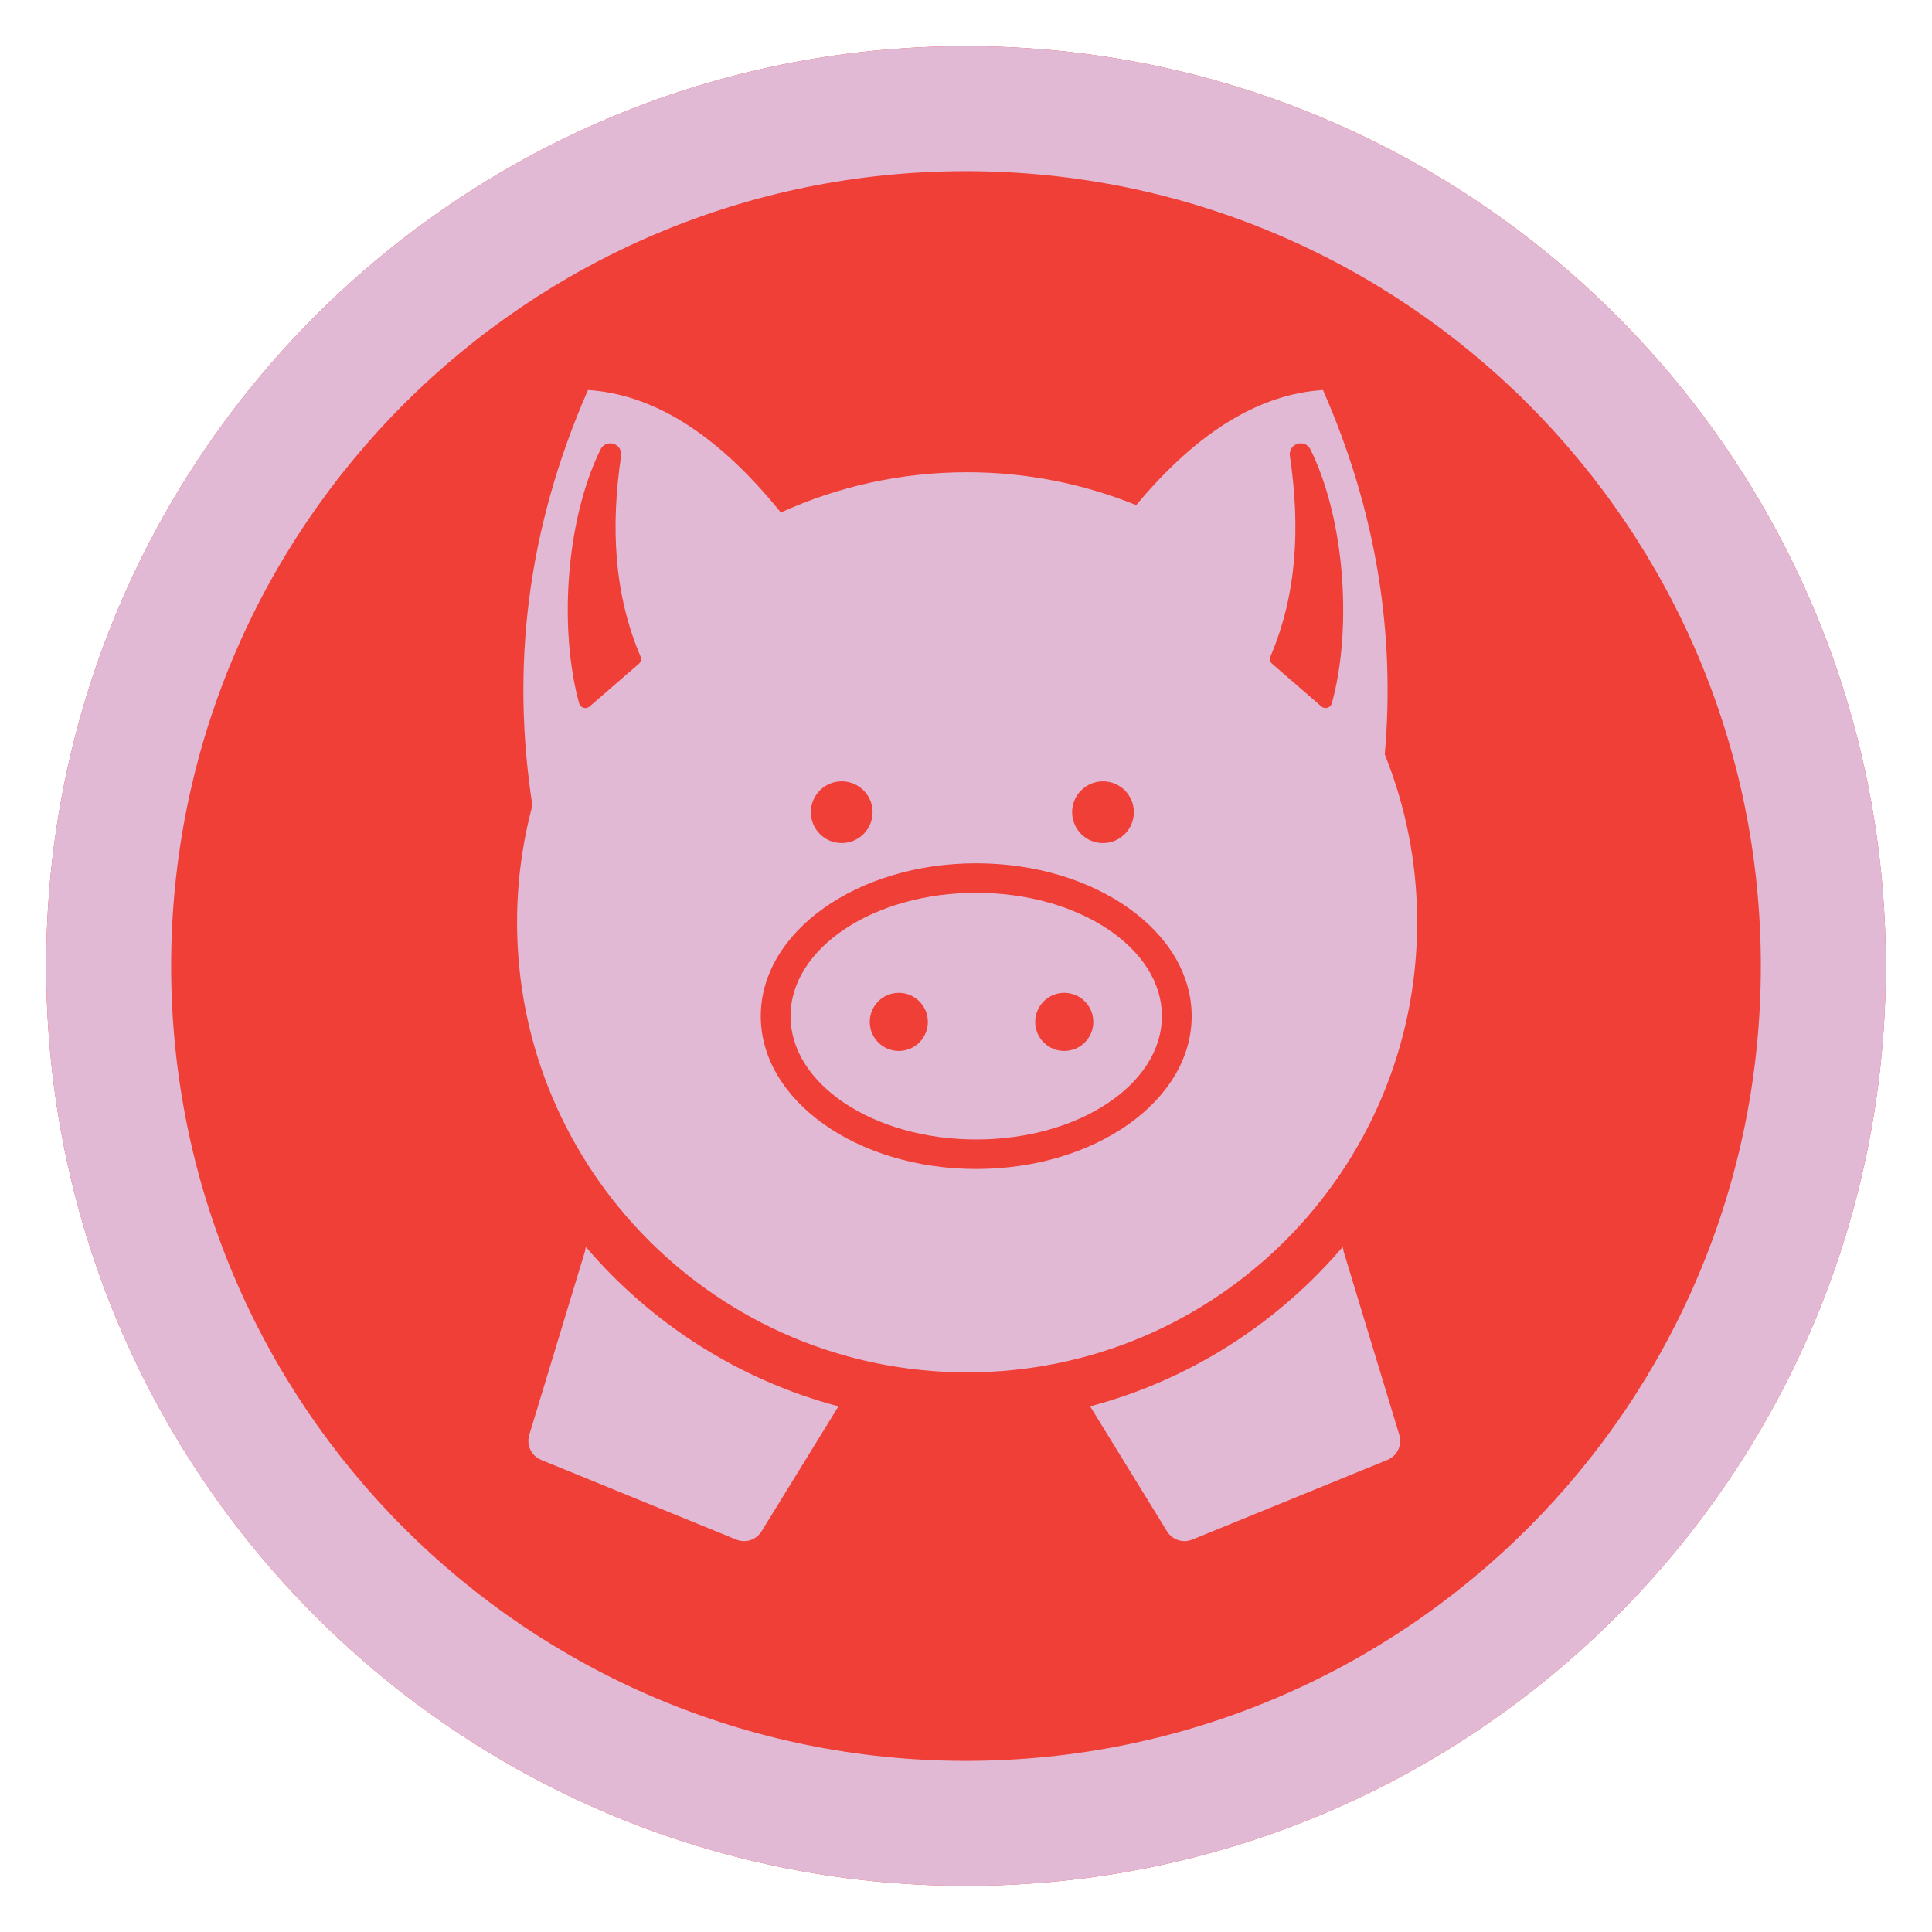
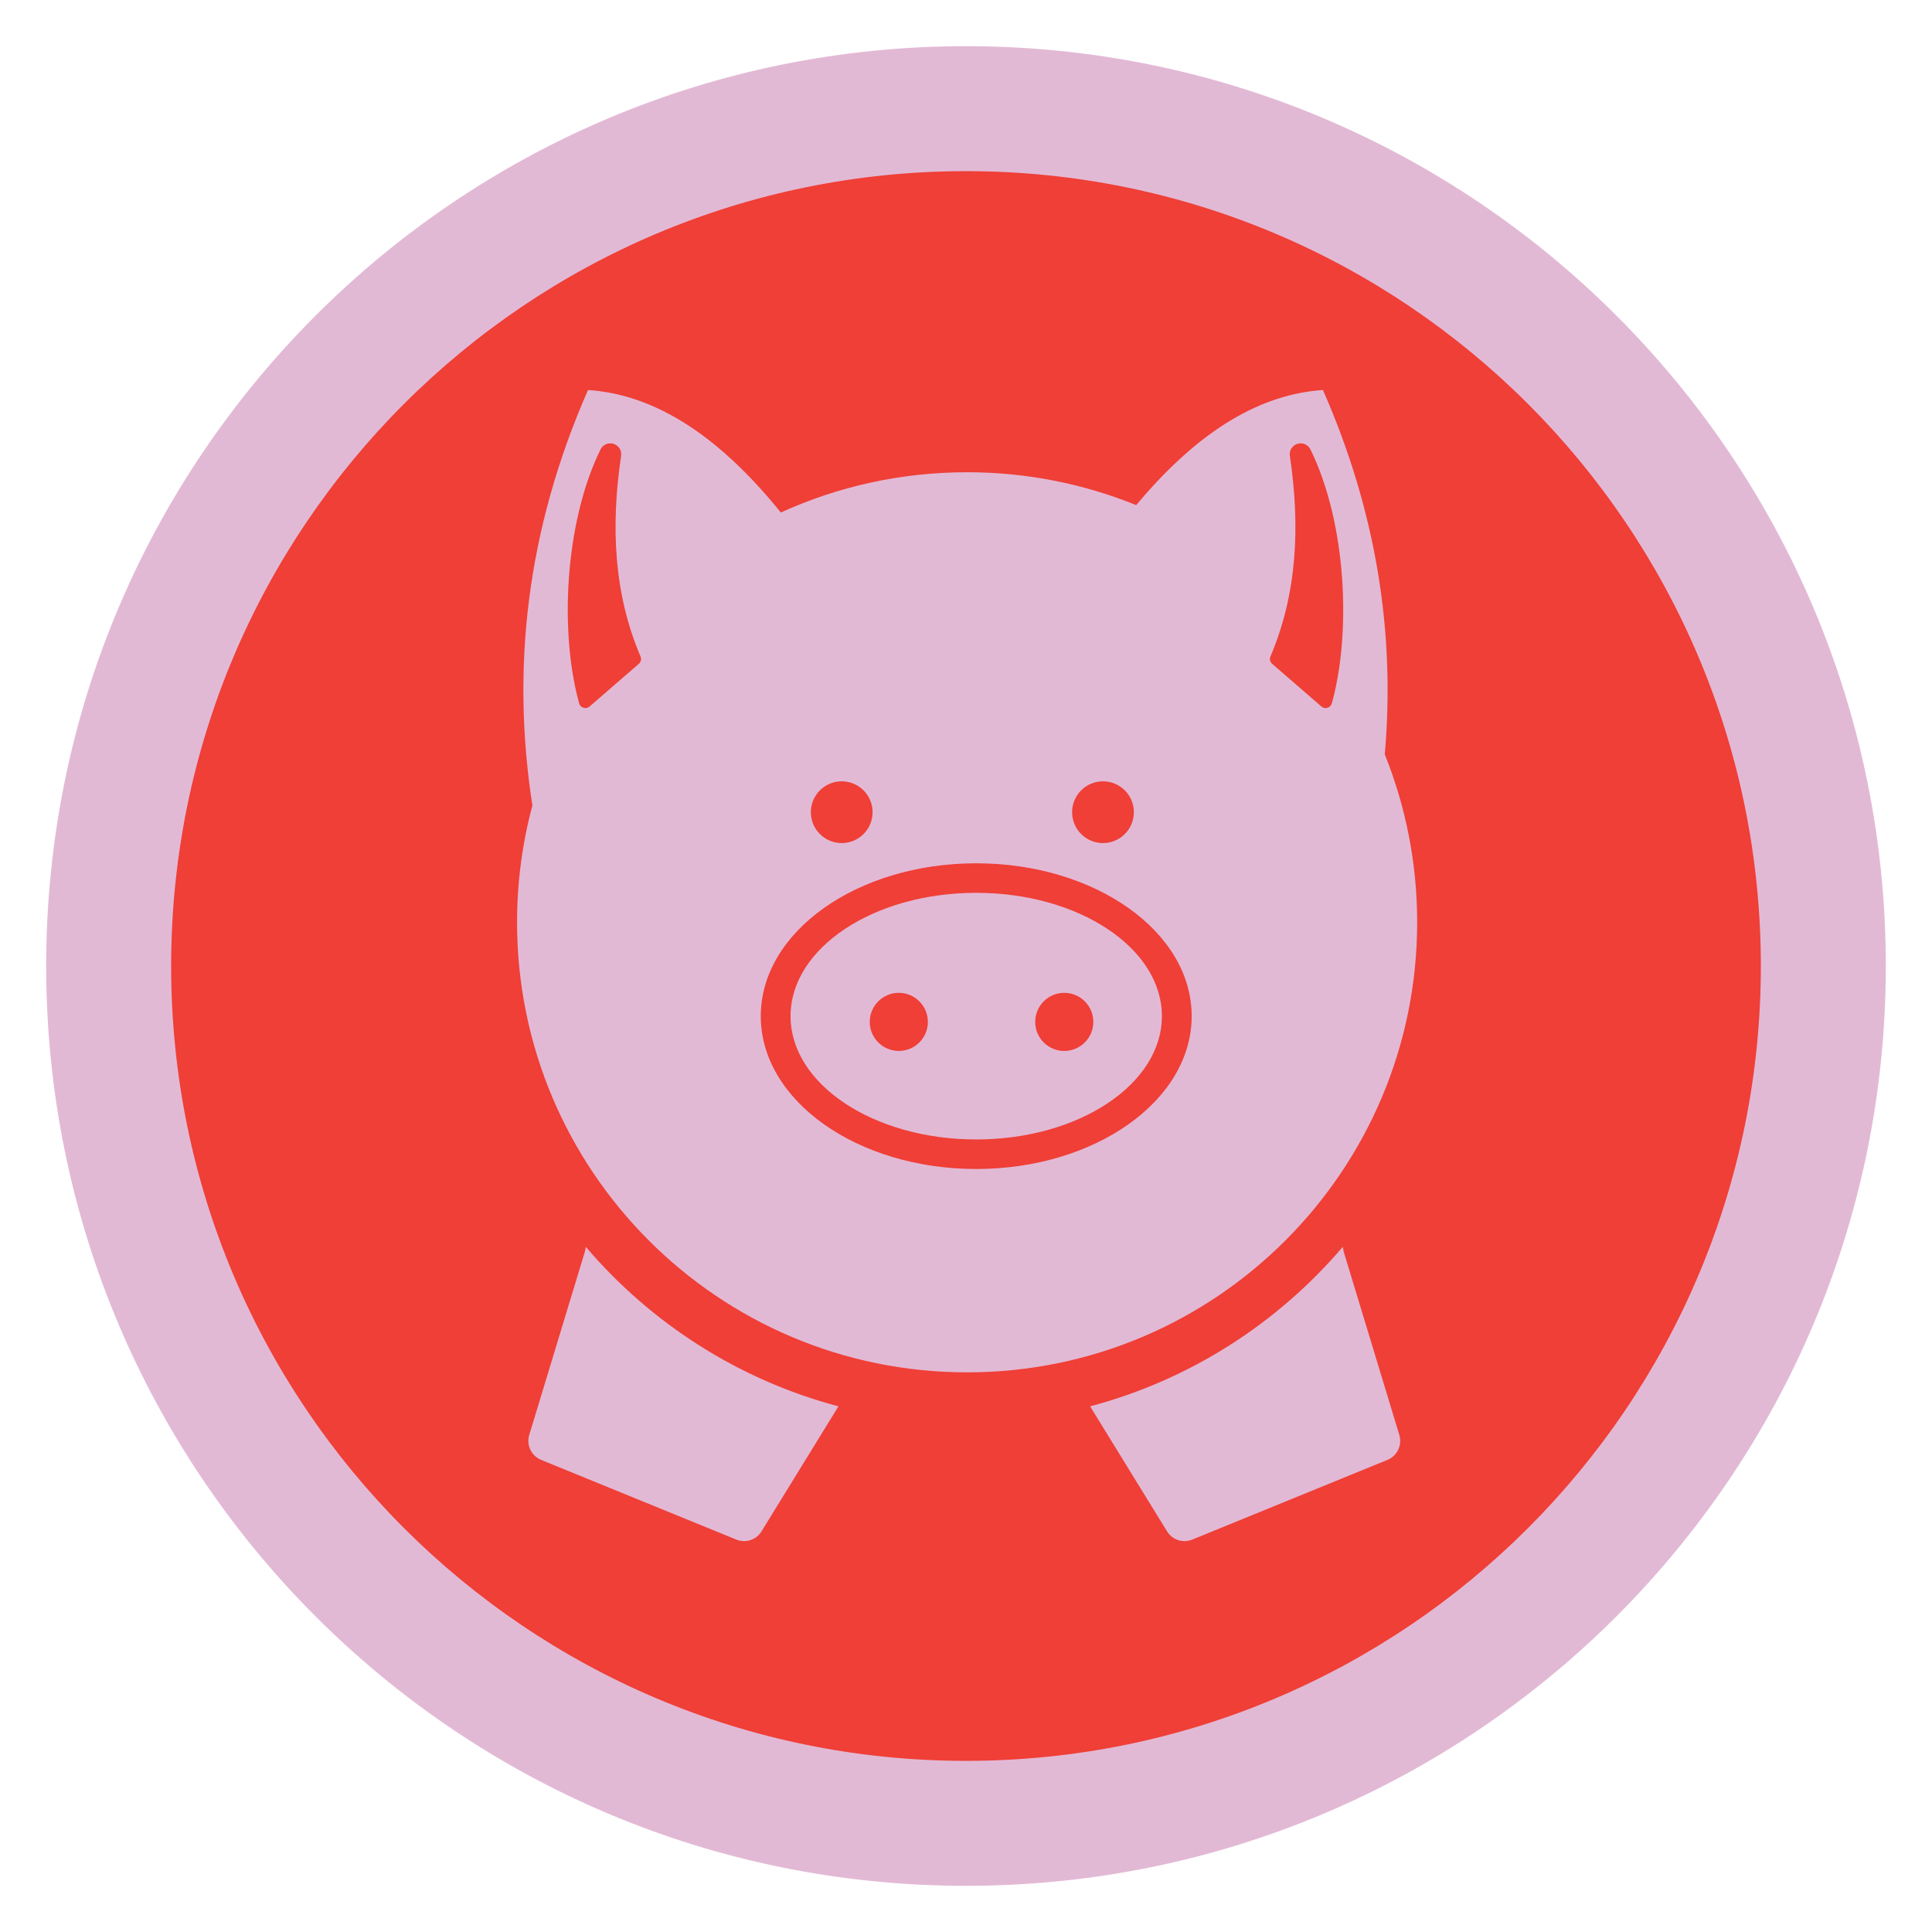
<svg xmlns="http://www.w3.org/2000/svg" xml:space="preserve" width="152.4mm" height="152.4mm" version="1.1" style="shape-rendering:geometricPrecision; text-rendering:geometricPrecision; image-rendering:optimizeQuality; fill-rule:evenodd; clip-rule:evenodd" viewBox="0 0 15240 15240">
  <defs>
    <style type="text/css">
   
-     .fil2 {fill:none}
-     .fil1 {fill:#E2B9D5}
-     .fil0 {fill:#EF3F37}
+     .fil0 {fill:none}
+     .fil2 {fill:#E2B9D5}
+     .fil1 {fill:#EF3F37}
   
  </style>
  </defs>
  <g id="Capa_x0020_1">
-     <g id="_1788742599152">
-       <g>
-         <g>
-           <ellipse id="contour" class="fil0" cx="7620.01" cy="7620" rx="7255.7" ry="7255.74" />
-           <path id="contour_57" class="fil1" d="M7620.01 364.25c4007.22,0 7255.71,3248.52 7255.71,7255.75 0,4007.22 -3248.49,7255.74 -7255.71,7255.74 -4007.22,0 -7255.7,-3248.52 -7255.7,-7255.74 0,-4007.23 3248.48,-7255.75 7255.7,-7255.75zm-0.06 985.8c3462.82,0 6270.01,2807.18 6270.01,6270 0,3462.82 -2807.19,6270.01 -6270.01,6270.01 -3462.82,0 -6270,-2807.19 -6270,-6270.01 0,-3462.82 2807.18,-6270 6270,-6270z" />
-           <path class="fil1" d="M4613.46 9874.15l7.69 -38.37c513.47,602.55 1204.76,1048.78 1992.67,1257.74l-606.58 985.7c-41.96,68.19 -125.47,95.47 -199.59,65.2l-1538.75 -628.4c-77.85,-31.79 -118.38,-116.92 -93.95,-197.39l438.51 -1444.48zm3015.31 -6149c471.81,0 922.04,92.25 1333.86,259.37 504.79,-605.16 994.39,-876.31 1473.11,-907.99 425.08,967.46 570.48,1924.92 487.59,2874.22 164.71,409.31 255.56,856.28 255.56,1324.52 0,1960.68 -1589.44,3550.12 -3550.12,3550.12 -1960.68,0 -3550.12,-1589.44 -3550.12,-3550.12 0,-318.72 42.25,-627.53 121.02,-921.4 -167.37,-1081.25 -46.59,-2172.77 438.73,-3277.34 493.8,32.67 999.19,320.15 1520.87,966.19 447.77,-203.91 945.37,-317.57 1469.5,-317.57zm71.84 3084.71c938.62,0 1699.53,539.8 1699.53,1205.69 0,665.89 -760.91,1205.69 -1699.53,1205.69 -938.63,0 -1699.54,-539.8 -1699.54,-1205.69 0,-665.89 760.91,-1205.69 1699.54,-1205.69zm-1060.99 -646.64c134.53,0 243.59,109.06 243.59,243.59 0,134.53 -109.06,243.59 -243.59,243.59 -134.53,0 -243.59,-109.06 -243.59,-243.59 0,-134.53 109.06,-243.59 243.59,-243.59zm2060.94 0c134.53,0 243.59,109.06 243.59,243.59 0,134.53 -109.06,243.59 -243.59,243.59 -134.53,0 -243.59,-109.06 -243.59,-243.59 0,-134.53 109.06,-243.59 243.59,-243.59zm-4049.75 -590.26l388.2 -336.45c16.99,-14.72 22.3,-37.75 13.49,-58.42 -207.85,-487.64 -237.02,-1017.87 -153.05,-1582.18 6.29,-42.31 -18.77,-82.21 -59.61,-94.9 -40.84,-12.69 -84.04,5.92 -102.86,44.3 -285.34,581.87 -323.05,1448.16 -168.55,2002.86 4.81,17.3 17.16,29.88 34.36,35.06 17.21,5.19 34.44,1.5 48.02,-10.27zm5772.52 0l-388.2 -336.45c-16.99,-14.72 -22.3,-37.75 -13.49,-58.42 207.85,-487.64 237.02,-1017.87 153.05,-1582.18 -6.29,-42.31 18.77,-82.21 59.61,-94.9 40.84,-12.69 84.04,5.92 102.86,44.3 285.34,581.87 323.05,1448.16 168.55,2002.86 -4.81,17.3 -17.16,29.88 -34.36,35.06 -17.21,5.19 -34.44,1.5 -48.02,-10.27zm176.13 4301.19l-7.69 -38.37c-513.47,602.55 -1204.76,1048.78 -1992.67,1257.74l606.58 985.7c41.96,68.19 125.47,95.47 199.59,65.2l1538.75 -628.4c77.85,-31.79 118.38,-116.92 93.95,-197.39l-438.51 -1444.48zm-2898.85 -2831.33c808.88,0 1464.61,435.5 1464.61,972.73 0,537.23 -655.73,972.73 -1464.61,972.73 -808.89,0 -1464.62,-435.5 -1464.62,-972.73 0,-537.23 655.73,-972.73 1464.62,-972.73zm-610.62 788.8c126.62,0 229.26,102.64 229.26,229.26 0,126.62 -102.64,229.26 -229.26,229.26 -126.62,0 -229.26,-102.64 -229.26,-229.26 0,-126.62 102.64,-229.26 229.26,-229.26zm1305.09 0c126.62,0 229.26,102.64 229.26,229.26 0,126.62 -102.64,229.26 -229.26,229.26 -126.62,0 -229.26,-102.64 -229.26,-229.26 0,-126.62 102.64,-229.26 229.26,-229.26z" />
-         </g>
-         <rect class="fil2" x="-0" y="-0" width="15240" height="15240" />
-       </g>
-       <rect class="fil2" x="-0" y="-0" width="15240" height="15240" />
+     <g id="_2981915347008">
+       <rect class="fil0" x="-0" y="-0" width="15240" height="15240" />
+       <rect class="fil0" x="-0" y="-0" width="15240" height="15240" />
+       <ellipse id="contour" class="fil1" cx="7620.01" cy="7620" rx="7200.69" ry="7200.73" />
+       <path id="contour_66" class="fil2" d="M7620.01 364.25c4007.22,0 7255.71,3248.52 7255.71,7255.75 0,4007.22 -3248.49,7255.74 -7255.71,7255.74 -4007.22,0 -7255.7,-3248.52 -7255.7,-7255.74 0,-4007.23 3248.48,-7255.75 7255.7,-7255.75zm-0.06 985.8c3462.82,0 6270.01,2807.18 6270.01,6270 0,3462.82 -2807.19,6270.01 -6270.01,6270.01 -3462.82,0 -6270,-2807.19 -6270,-6270.01 0,-3462.82 2807.18,-6270 6270,-6270z" />
+       <path class="fil2" d="M4613.46 9874.15l7.69 -38.37c513.47,602.55 1204.76,1048.78 1992.67,1257.74l-606.58 985.7c-41.96,68.19 -125.47,95.47 -199.59,65.2l-1538.75 -628.4c-77.85,-31.79 -118.38,-116.92 -93.95,-197.39l438.51 -1444.48zm3015.31 -6149c471.81,0 922.04,92.25 1333.86,259.37 504.79,-605.16 994.39,-876.31 1473.11,-907.99 425.08,967.46 570.48,1924.92 487.59,2874.22 164.71,409.31 255.56,856.28 255.56,1324.52 0,1960.68 -1589.44,3550.12 -3550.12,3550.12 -1960.68,0 -3550.12,-1589.44 -3550.12,-3550.12 0,-318.72 42.25,-627.53 121.02,-921.4 -167.37,-1081.25 -46.59,-2172.77 438.73,-3277.34 493.8,32.67 999.19,320.15 1520.87,966.19 447.77,-203.91 945.37,-317.57 1469.5,-317.57zm71.84 3084.71c938.62,0 1699.53,539.8 1699.53,1205.69 0,665.89 -760.91,1205.69 -1699.53,1205.69 -938.63,0 -1699.54,-539.8 -1699.54,-1205.69 0,-665.89 760.91,-1205.69 1699.54,-1205.69zm-1060.99 -646.64c134.53,0 243.59,109.06 243.59,243.59 0,134.53 -109.06,243.59 -243.59,243.59 -134.53,0 -243.59,-109.06 -243.59,-243.59 0,-134.53 109.06,-243.59 243.59,-243.59zm2060.94 0c134.53,0 243.59,109.06 243.59,243.59 0,134.53 -109.06,243.59 -243.59,243.59 -134.53,0 -243.59,-109.06 -243.59,-243.59 0,-134.53 109.06,-243.59 243.59,-243.59zm-4049.75 -590.26l388.2 -336.45c16.99,-14.72 22.3,-37.75 13.49,-58.42 -207.85,-487.64 -237.02,-1017.87 -153.05,-1582.18 6.29,-42.31 -18.77,-82.21 -59.61,-94.9 -40.84,-12.69 -84.04,5.92 -102.86,44.3 -285.34,581.87 -323.05,1448.16 -168.55,2002.86 4.81,17.3 17.16,29.88 34.36,35.06 17.21,5.19 34.44,1.5 48.02,-10.27zm5772.52 0l-388.2 -336.45c-16.99,-14.72 -22.3,-37.75 -13.49,-58.42 207.85,-487.64 237.02,-1017.87 153.05,-1582.18 -6.29,-42.31 18.77,-82.21 59.61,-94.9 40.84,-12.69 84.04,5.92 102.86,44.3 285.34,581.87 323.05,1448.16 168.55,2002.86 -4.81,17.3 -17.16,29.88 -34.36,35.06 -17.21,5.19 -34.44,1.5 -48.02,-10.27zm176.13 4301.19l-7.69 -38.37c-513.47,602.55 -1204.76,1048.78 -1992.67,1257.74l606.58 985.7c41.96,68.19 125.47,95.47 199.59,65.2l1538.75 -628.4c77.85,-31.79 118.38,-116.92 93.95,-197.39l-438.51 -1444.48zm-2898.85 -2831.33c808.88,0 1464.61,435.5 1464.61,972.73 0,537.23 -655.73,972.73 -1464.61,972.73 -808.89,0 -1464.62,-435.5 -1464.62,-972.73 0,-537.23 655.73,-972.73 1464.62,-972.73zm-610.62 788.8c126.62,0 229.26,102.64 229.26,229.26 0,126.62 -102.64,229.26 -229.26,229.26 -126.62,0 -229.26,-102.64 -229.26,-229.26 0,-126.62 102.64,-229.26 229.26,-229.26zm1305.09 0c126.62,0 229.26,102.64 229.26,229.26 0,126.62 -102.64,229.26 -229.26,229.26 -126.62,0 -229.26,-102.64 -229.26,-229.26 0,-126.62 102.64,-229.26 229.26,-229.26z" />
    </g>
  </g>
</svg>
